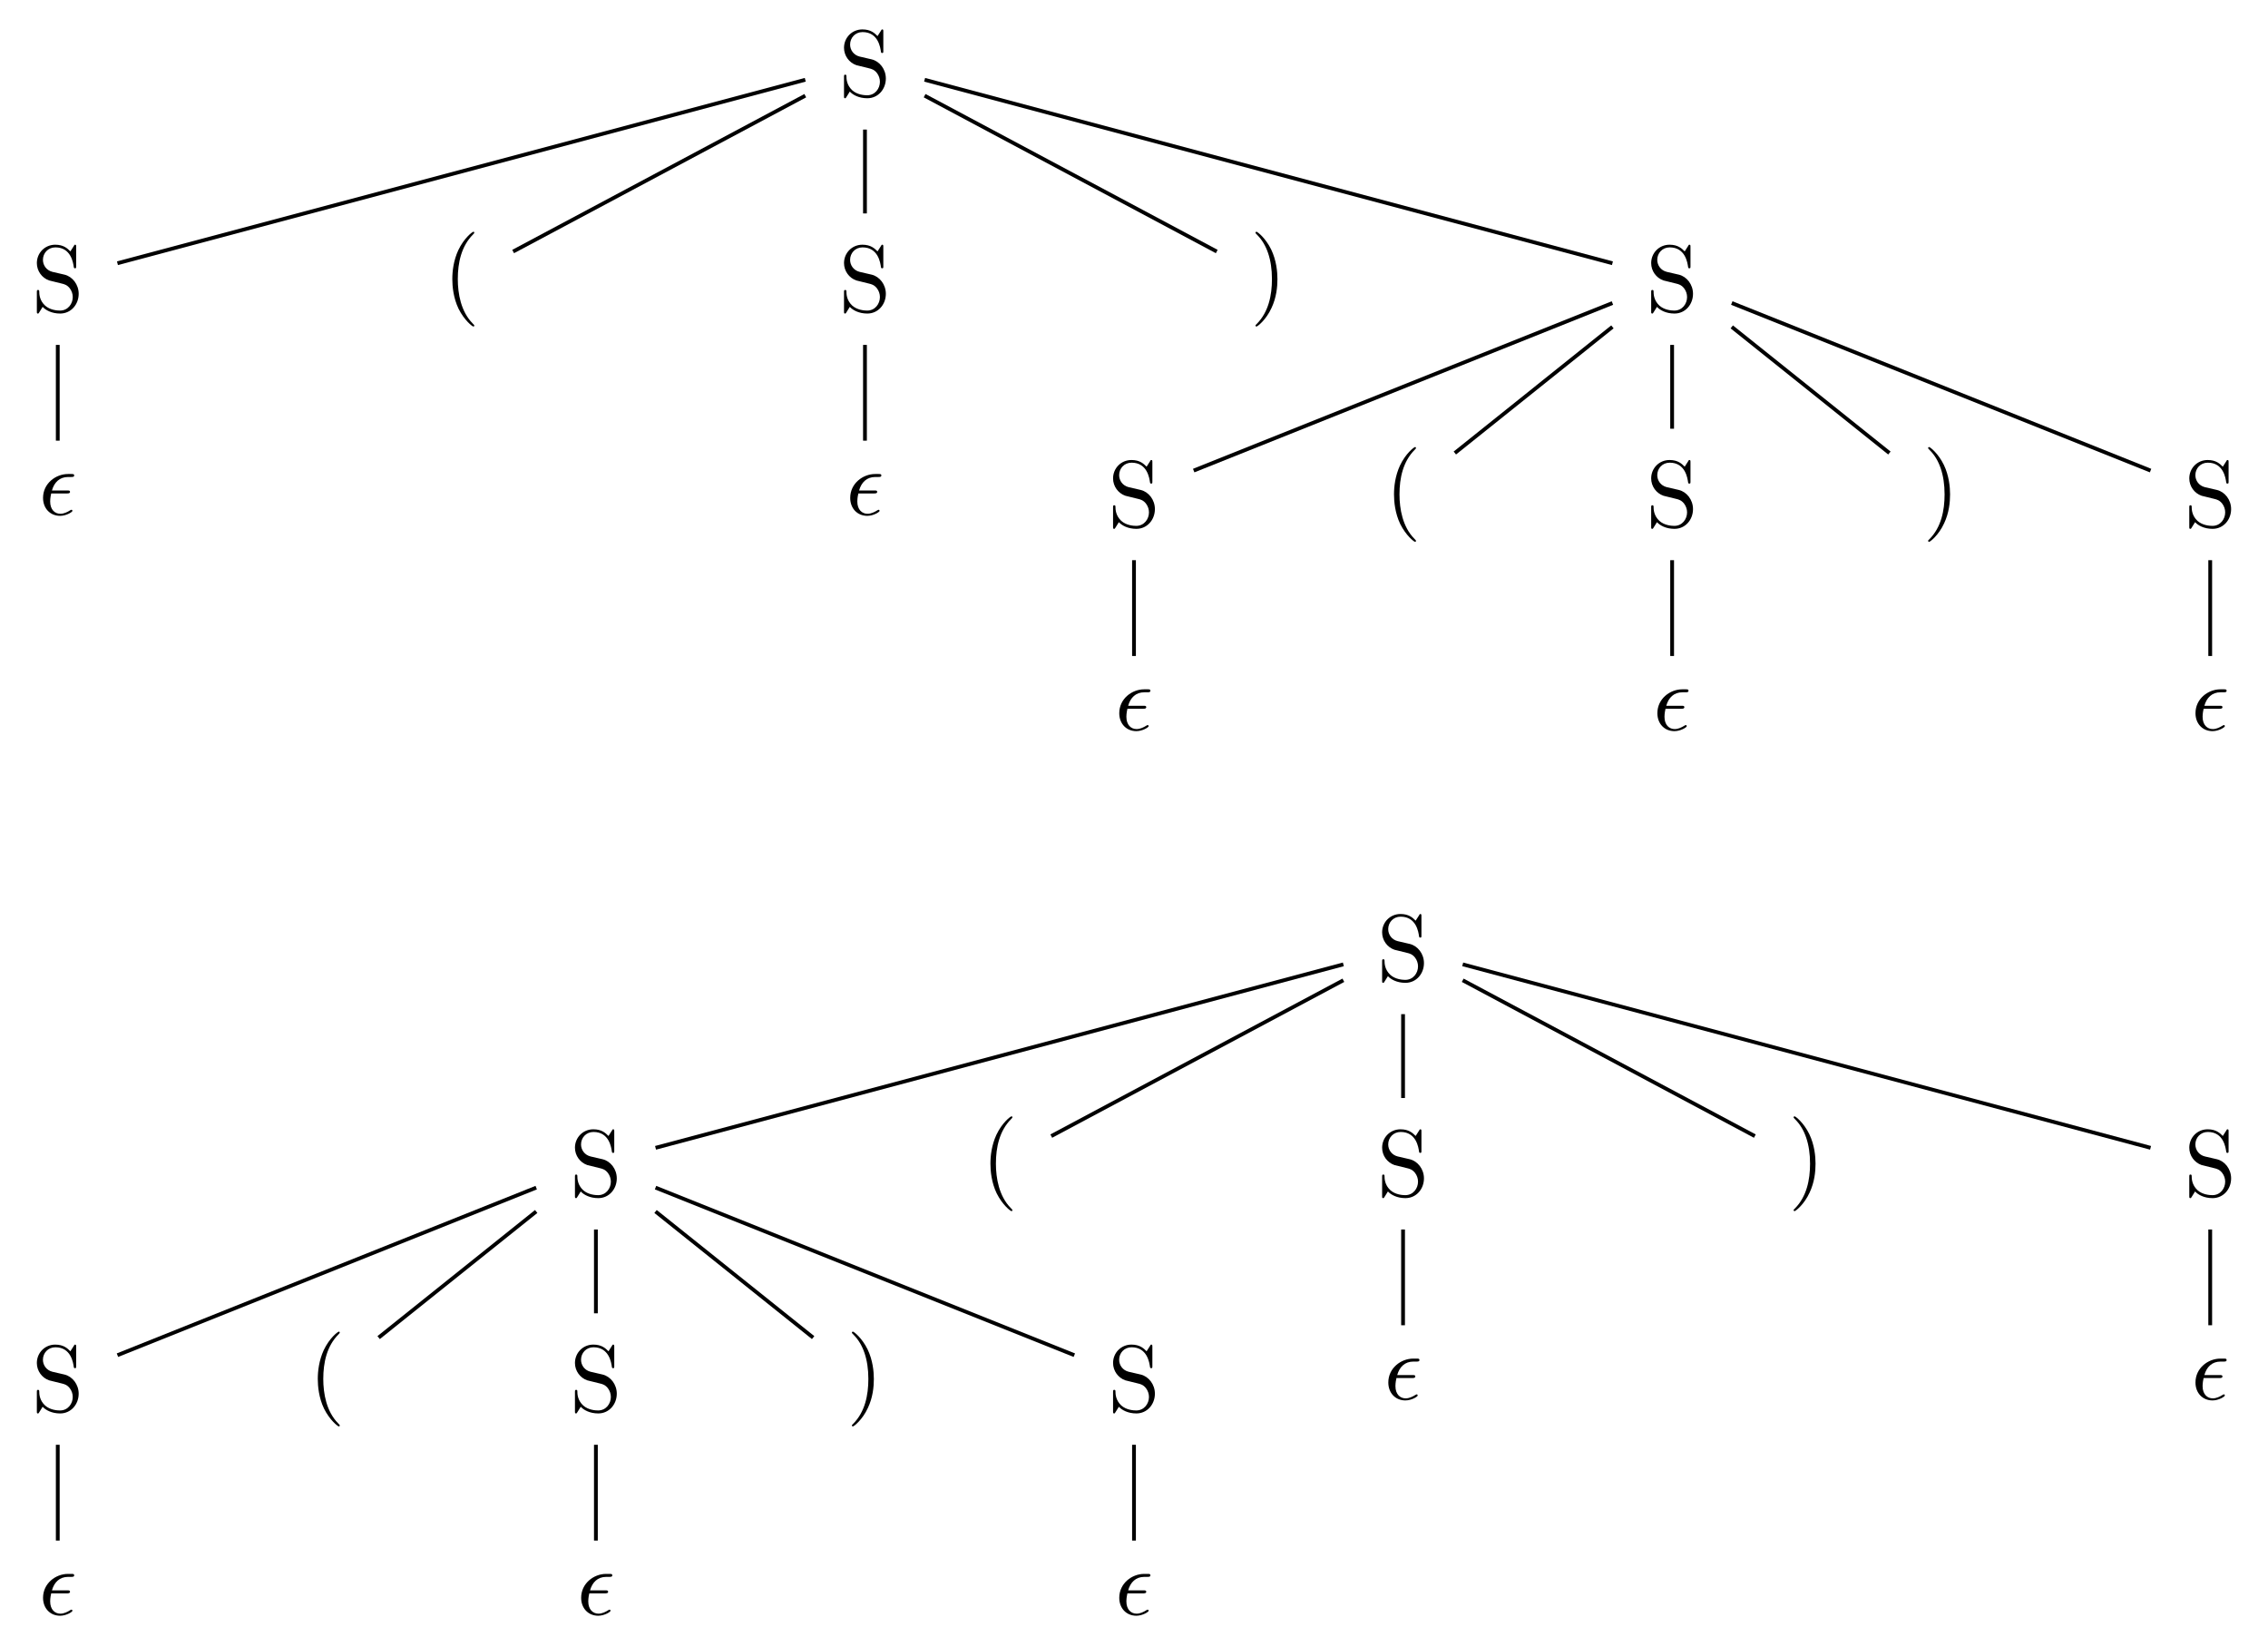
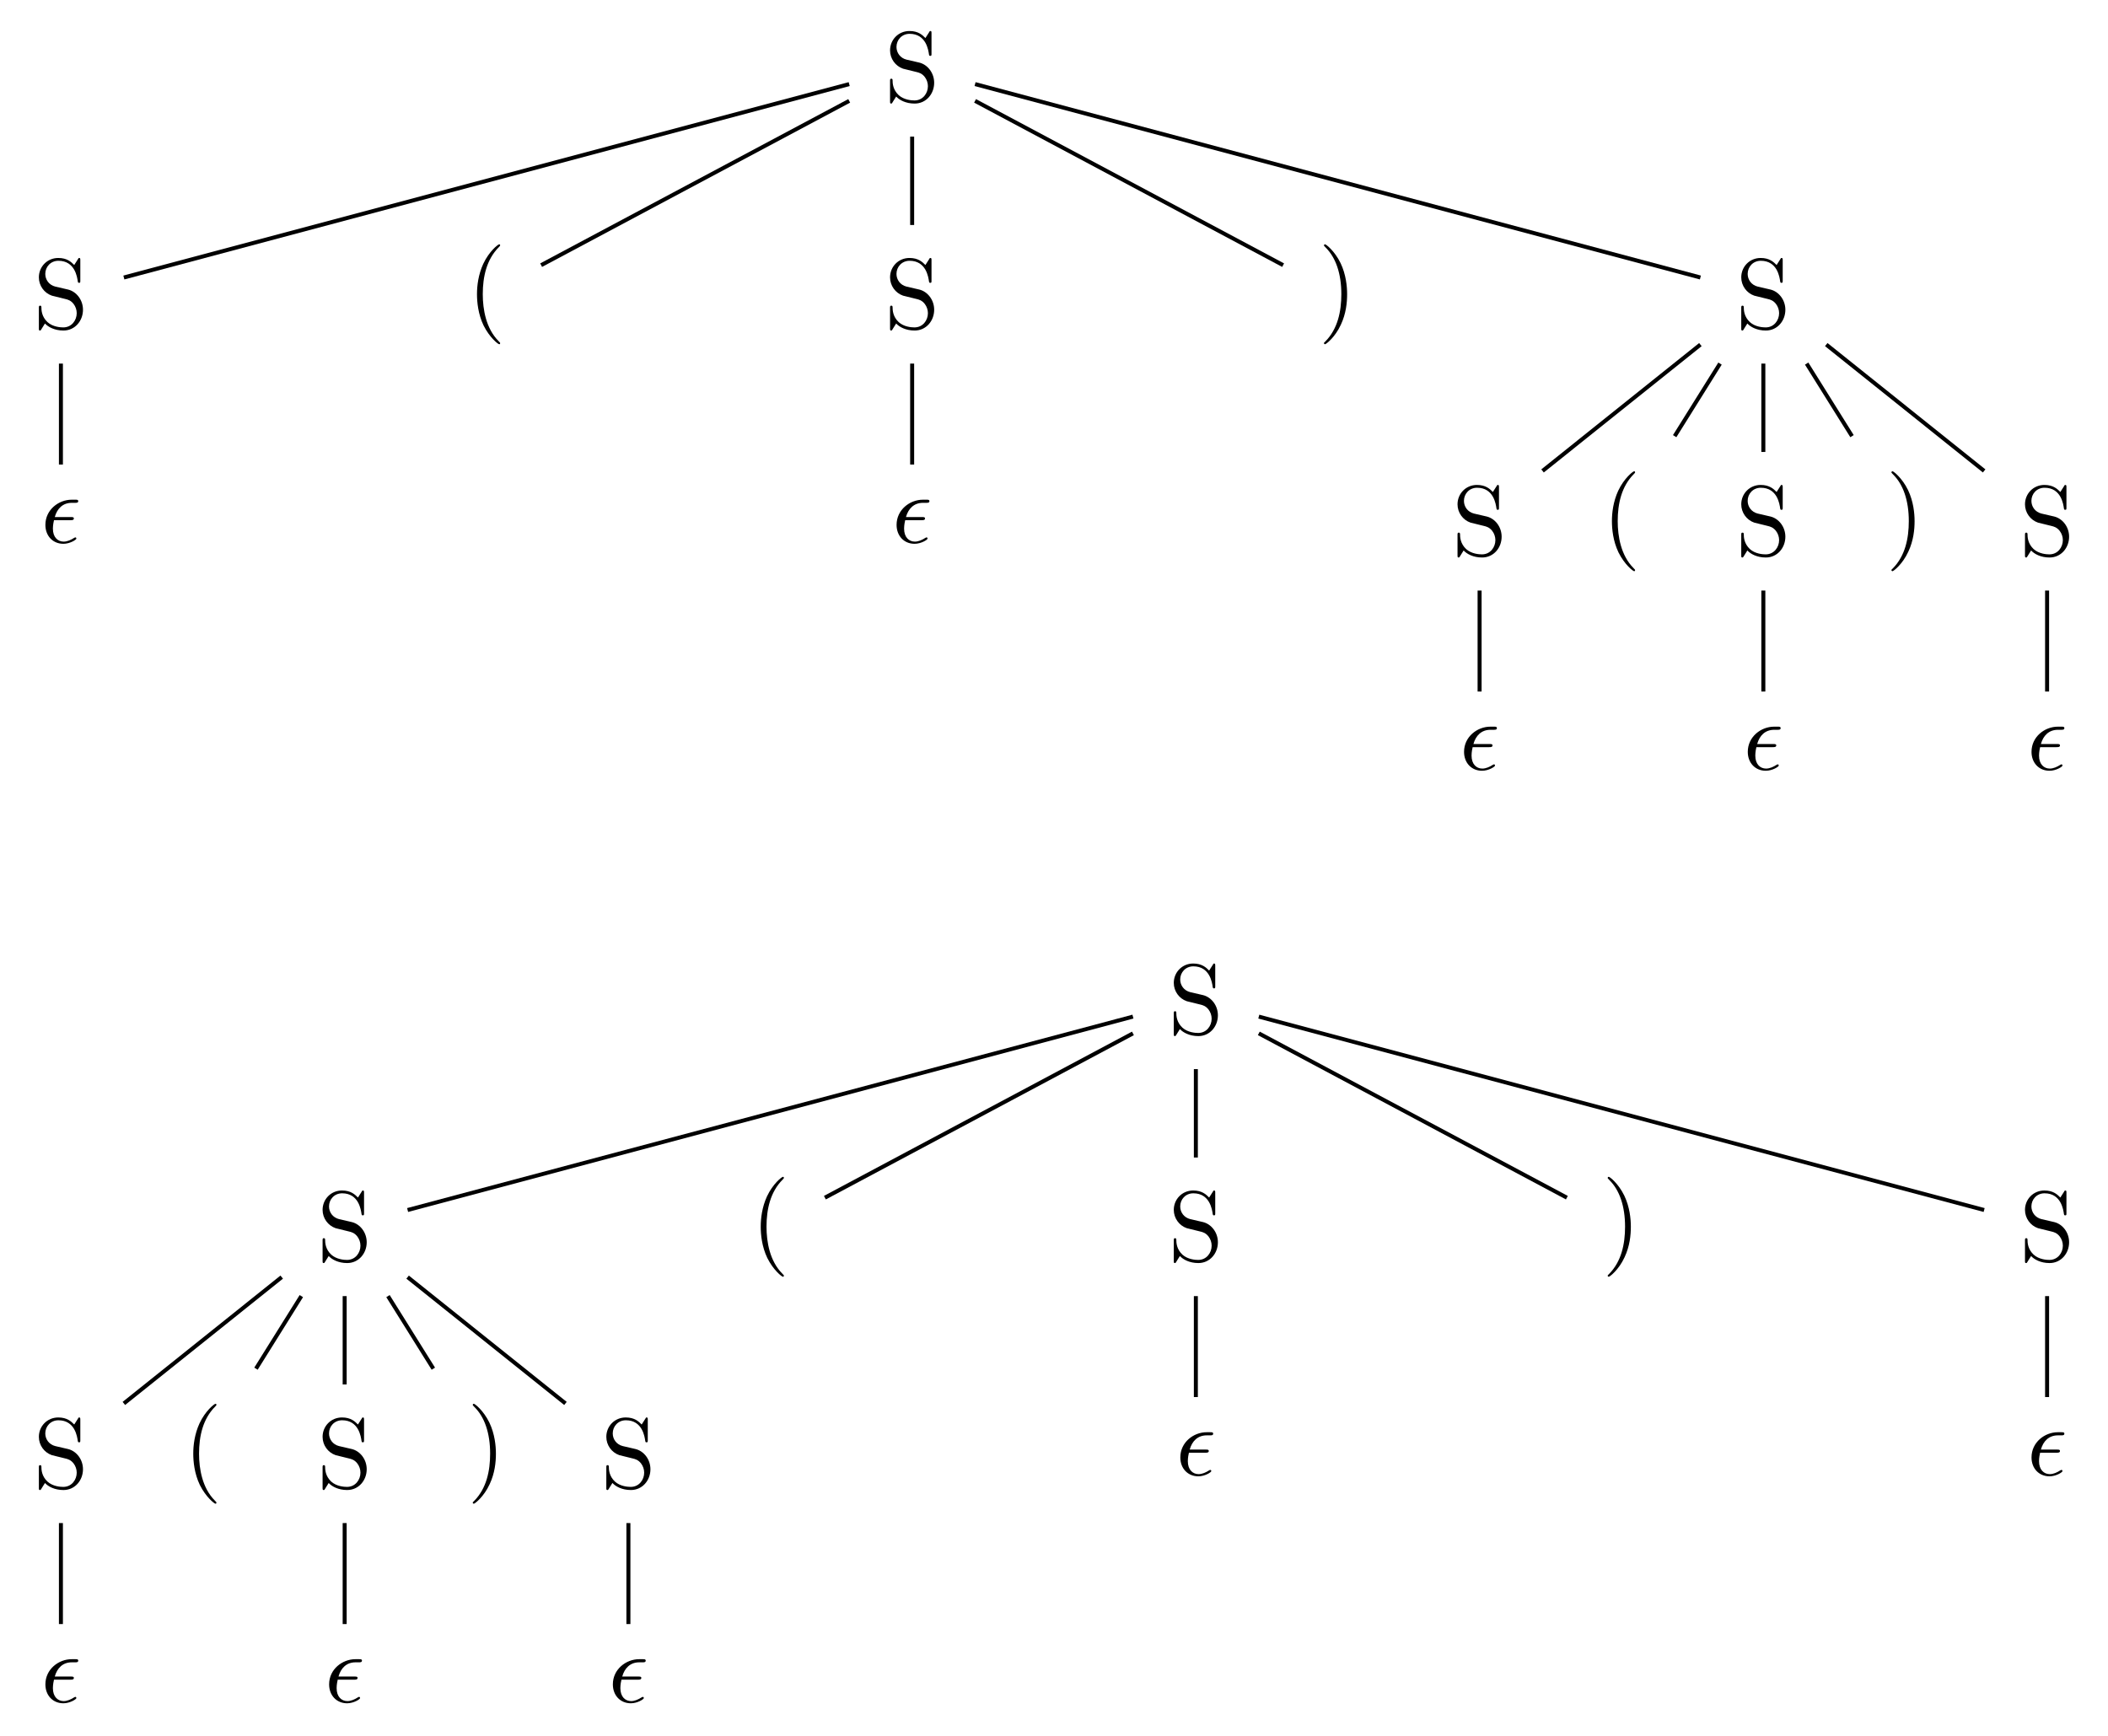
- <svg xmlns="http://www.w3.org/2000/svg" xmlns:xlink="http://www.w3.org/1999/xlink" width="238.947pt" height="173.394pt" viewBox="0 0 238.947 173.394">
+ <svg xmlns="http://www.w3.org/2000/svg" xmlns:xlink="http://www.w3.org/1999/xlink" width="210.601pt" height="173.394pt" viewBox="0 0 210.601 173.394">
  <defs>
    <g>
      <g id="glyph-0-0">
        <path d="M 3.484 -3.875 L 2.203 -4.172 C 1.578 -4.328 1.203 -4.859 1.203 -5.438 C 1.203 -6.141 1.734 -6.75 2.516 -6.75 C 4.172 -6.75 4.391 -5.109 4.453 -4.672 C 4.469 -4.609 4.469 -4.547 4.578 -4.547 C 4.703 -4.547 4.703 -4.594 4.703 -4.781 L 4.703 -6.781 C 4.703 -6.953 4.703 -7.031 4.594 -7.031 C 4.531 -7.031 4.516 -7.016 4.453 -6.891 L 4.094 -6.328 C 3.797 -6.625 3.391 -7.031 2.5 -7.031 C 1.391 -7.031 0.562 -6.156 0.562 -5.094 C 0.562 -4.266 1.094 -3.531 1.859 -3.266 C 1.969 -3.234 2.484 -3.109 3.188 -2.938 C 3.453 -2.875 3.75 -2.797 4.031 -2.438 C 4.234 -2.172 4.344 -1.844 4.344 -1.516 C 4.344 -0.812 3.844 -0.094 3 -0.094 C 2.719 -0.094 1.953 -0.141 1.422 -0.625 C 0.844 -1.172 0.812 -1.797 0.812 -2.156 C 0.797 -2.266 0.719 -2.266 0.688 -2.266 C 0.562 -2.266 0.562 -2.188 0.562 -2.016 L 0.562 -0.016 C 0.562 0.156 0.562 0.219 0.672 0.219 C 0.734 0.219 0.75 0.203 0.812 0.094 C 0.812 0.078 0.844 0.047 1.172 -0.484 C 1.484 -0.141 2.125 0.219 3.016 0.219 C 4.172 0.219 4.969 -0.75 4.969 -1.859 C 4.969 -2.844 4.312 -3.672 3.484 -3.875 Z M 3.484 -3.875 " />
      </g>
      <g id="glyph-0-1">
        <path d="M 3.297 2.391 C 3.297 2.359 3.297 2.344 3.125 2.172 C 1.891 0.922 1.562 -0.969 1.562 -2.5 C 1.562 -4.234 1.938 -5.969 3.172 -7.203 C 3.297 -7.328 3.297 -7.344 3.297 -7.375 C 3.297 -7.453 3.266 -7.484 3.203 -7.484 C 3.094 -7.484 2.203 -6.797 1.609 -5.531 C 1.109 -4.438 0.984 -3.328 0.984 -2.5 C 0.984 -1.719 1.094 -0.516 1.641 0.625 C 2.25 1.844 3.094 2.5 3.203 2.5 C 3.266 2.5 3.297 2.469 3.297 2.391 Z M 3.297 2.391 " />
      </g>
      <g id="glyph-0-2">
        <path d="M 2.875 -2.5 C 2.875 -3.266 2.766 -4.469 2.219 -5.609 C 1.625 -6.828 0.766 -7.484 0.672 -7.484 C 0.609 -7.484 0.562 -7.438 0.562 -7.375 C 0.562 -7.344 0.562 -7.328 0.75 -7.141 C 1.734 -6.156 2.297 -4.578 2.297 -2.5 C 2.297 -0.781 1.938 0.969 0.703 2.219 C 0.562 2.344 0.562 2.359 0.562 2.391 C 0.562 2.453 0.609 2.5 0.672 2.5 C 0.766 2.5 1.672 1.812 2.25 0.547 C 2.766 -0.547 2.875 -1.656 2.875 -2.5 Z M 2.875 -2.5 " />
      </g>
      <g id="glyph-1-0">
        <path d="M 2.969 -2.25 C 3.125 -2.25 3.312 -2.25 3.312 -2.422 C 3.312 -2.562 3.188 -2.562 3.016 -2.562 L 1.406 -2.562 C 1.641 -3.406 2.203 -3.984 3.109 -3.984 L 3.422 -3.984 C 3.594 -3.984 3.75 -3.984 3.75 -4.156 C 3.75 -4.297 3.625 -4.297 3.453 -4.297 L 3.094 -4.297 C 1.797 -4.297 0.469 -3.297 0.469 -1.781 C 0.469 -0.672 1.219 0.109 2.266 0.109 C 2.922 0.109 3.562 -0.297 3.562 -0.406 C 3.562 -0.422 3.562 -0.531 3.469 -0.531 C 3.453 -0.531 3.422 -0.531 3.344 -0.484 C 3.031 -0.281 2.656 -0.109 2.297 -0.109 C 1.719 -0.109 1.219 -0.531 1.219 -1.406 C 1.219 -1.75 1.297 -2.141 1.328 -2.25 Z M 2.969 -2.25 " />
      </g>
    </g>
  </defs>
  <g fill="rgb(0%, 0%, 0%)" fill-opacity="1">
    <use xlink:href="#glyph-0-0" x="88.36" y="10.129" />
  </g>
  <g fill="rgb(0%, 0%, 0%)" fill-opacity="1">
    <use xlink:href="#glyph-0-0" x="3.321" y="32.806" />
  </g>
  <path fill="none" stroke-width="0.399" stroke-linecap="butt" stroke-linejoin="miter" stroke="rgb(0%, 0%, 0%)" stroke-opacity="1" stroke-miterlimit="10" d="M -6.287 -1.677 L -78.752 -21.002 " transform="matrix(1, 0, 0, -1, 91.127, 6.725)" />
  <g fill="rgb(0%, 0%, 0%)" fill-opacity="1">
    <use xlink:href="#glyph-1-0" x="4.066" y="54.224" />
  </g>
  <path fill="none" stroke-width="0.399" stroke-linecap="butt" stroke-linejoin="miter" stroke="rgb(0%, 0%, 0%)" stroke-opacity="1" stroke-miterlimit="10" d="M -85.041 -29.603 L -85.041 -39.689 " transform="matrix(1, 0, 0, -1, 91.127, 6.725)" />
  <g fill="rgb(0%, 0%, 0%)" fill-opacity="1">
    <use xlink:href="#glyph-0-1" x="46.67" y="31.893" />
  </g>
  <path fill="none" stroke-width="0.399" stroke-linecap="butt" stroke-linejoin="miter" stroke="rgb(0%, 0%, 0%)" stroke-opacity="1" stroke-miterlimit="10" d="M -6.287 -3.353 L -37.065 -19.767 " transform="matrix(1, 0, 0, -1, 91.127, 6.725)" />
  <g fill="rgb(0%, 0%, 0%)" fill-opacity="1">
    <use xlink:href="#glyph-0-0" x="88.36" y="32.806" />
  </g>
  <path fill="none" stroke-width="0.399" stroke-linecap="butt" stroke-linejoin="miter" stroke="rgb(0%, 0%, 0%)" stroke-opacity="1" stroke-miterlimit="10" d="M 0.002 -6.923 L 0.002 -15.755 " transform="matrix(1, 0, 0, -1, 91.127, 6.725)" />
  <g fill="rgb(0%, 0%, 0%)" fill-opacity="1">
    <use xlink:href="#glyph-1-0" x="89.105" y="54.224" />
  </g>
  <path fill="none" stroke-width="0.399" stroke-linecap="butt" stroke-linejoin="miter" stroke="rgb(0%, 0%, 0%)" stroke-opacity="1" stroke-miterlimit="10" d="M 0.002 -29.603 L 0.002 -39.689 " transform="matrix(1, 0, 0, -1, 91.127, 6.725)" />
  <g fill="rgb(0%, 0%, 0%)" fill-opacity="1">
    <use xlink:href="#glyph-0-2" x="131.71" y="31.893" />
  </g>
  <path fill="none" stroke-width="0.399" stroke-linecap="butt" stroke-linejoin="miter" stroke="rgb(0%, 0%, 0%)" stroke-opacity="1" stroke-miterlimit="10" d="M 6.287 -3.353 L 37.064 -19.767 " transform="matrix(1, 0, 0, -1, 91.127, 6.725)" />
  <g fill="rgb(0%, 0%, 0%)" fill-opacity="1">
    <use xlink:href="#glyph-0-0" x="173.399" y="32.806" />
  </g>
  <path fill="none" stroke-width="0.399" stroke-linecap="butt" stroke-linejoin="miter" stroke="rgb(0%, 0%, 0%)" stroke-opacity="1" stroke-miterlimit="10" d="M 6.287 -1.677 L 78.752 -21.002 " transform="matrix(1, 0, 0, -1, 91.127, 6.725)" />
  <g fill="rgb(0%, 0%, 0%)" fill-opacity="1">
-     <use xlink:href="#glyph-0-0" x="116.706" y="55.483" />
+     <use xlink:href="#glyph-0-0" x="145.053" y="55.483" />
  </g>
-   <path fill="none" stroke-width="0.399" stroke-linecap="butt" stroke-linejoin="miter" stroke="rgb(0%, 0%, 0%)" stroke-opacity="1" stroke-miterlimit="10" d="M 78.752 -25.193 L 34.635 -42.841 " transform="matrix(1, 0, 0, -1, 91.127, 6.725)" />
+   <path fill="none" stroke-width="0.399" stroke-linecap="butt" stroke-linejoin="miter" stroke="rgb(0%, 0%, 0%)" stroke-opacity="1" stroke-miterlimit="10" d="M 78.752 -27.705 L 62.982 -40.326 " transform="matrix(1, 0, 0, -1, 91.127, 6.725)" />
  <g fill="rgb(0%, 0%, 0%)" fill-opacity="1">
-     <use xlink:href="#glyph-1-0" x="117.452" y="76.901" />
+     <use xlink:href="#glyph-1-0" x="145.798" y="76.901" />
  </g>
-   <path fill="none" stroke-width="0.399" stroke-linecap="butt" stroke-linejoin="miter" stroke="rgb(0%, 0%, 0%)" stroke-opacity="1" stroke-miterlimit="10" d="M 28.346 -52.279 L 28.346 -62.369 " transform="matrix(1, 0, 0, -1, 91.127, 6.725)" />
+   <path fill="none" stroke-width="0.399" stroke-linecap="butt" stroke-linejoin="miter" stroke="rgb(0%, 0%, 0%)" stroke-opacity="1" stroke-miterlimit="10" d="M 56.693 -52.279 L 56.693 -62.369 " transform="matrix(1, 0, 0, -1, 91.127, 6.725)" />
  <g fill="rgb(0%, 0%, 0%)" fill-opacity="1">
-     <use xlink:href="#glyph-0-1" x="145.883" y="54.57" />
+     <use xlink:href="#glyph-0-1" x="160.056" y="54.57" />
  </g>
-   <path fill="none" stroke-width="0.399" stroke-linecap="butt" stroke-linejoin="miter" stroke="rgb(0%, 0%, 0%)" stroke-opacity="1" stroke-miterlimit="10" d="M 78.752 -27.705 L 62.15 -40.99 " transform="matrix(1, 0, 0, -1, 91.127, 6.725)" />
+   <path fill="none" stroke-width="0.399" stroke-linecap="butt" stroke-linejoin="miter" stroke="rgb(0%, 0%, 0%)" stroke-opacity="1" stroke-miterlimit="10" d="M 80.713 -29.603 L 76.182 -36.853 " transform="matrix(1, 0, 0, -1, 91.127, 6.725)" />
  <g fill="rgb(0%, 0%, 0%)" fill-opacity="1">
    <use xlink:href="#glyph-0-0" x="173.399" y="55.483" />
  </g>
  <path fill="none" stroke-width="0.399" stroke-linecap="butt" stroke-linejoin="miter" stroke="rgb(0%, 0%, 0%)" stroke-opacity="1" stroke-miterlimit="10" d="M 85.041 -29.603 L 85.041 -38.431 " transform="matrix(1, 0, 0, -1, 91.127, 6.725)" />
  <g fill="rgb(0%, 0%, 0%)" fill-opacity="1">
    <use xlink:href="#glyph-1-0" x="174.145" y="76.901" />
  </g>
  <path fill="none" stroke-width="0.399" stroke-linecap="butt" stroke-linejoin="miter" stroke="rgb(0%, 0%, 0%)" stroke-opacity="1" stroke-miterlimit="10" d="M 85.041 -52.279 L 85.041 -62.369 " transform="matrix(1, 0, 0, -1, 91.127, 6.725)" />
  <g fill="rgb(0%, 0%, 0%)" fill-opacity="1">
-     <use xlink:href="#glyph-0-2" x="202.576" y="54.57" />
+     <use xlink:href="#glyph-0-2" x="188.403" y="54.57" />
  </g>
-   <path fill="none" stroke-width="0.399" stroke-linecap="butt" stroke-linejoin="miter" stroke="rgb(0%, 0%, 0%)" stroke-opacity="1" stroke-miterlimit="10" d="M 91.326 -27.705 L 107.932 -40.99 " transform="matrix(1, 0, 0, -1, 91.127, 6.725)" />
+   <path fill="none" stroke-width="0.399" stroke-linecap="butt" stroke-linejoin="miter" stroke="rgb(0%, 0%, 0%)" stroke-opacity="1" stroke-miterlimit="10" d="M 89.369 -29.603 L 93.9 -36.853 " transform="matrix(1, 0, 0, -1, 91.127, 6.725)" />
  <g fill="rgb(0%, 0%, 0%)" fill-opacity="1">
-     <use xlink:href="#glyph-0-0" x="230.092" y="55.483" />
+     <use xlink:href="#glyph-0-0" x="201.746" y="55.483" />
  </g>
-   <path fill="none" stroke-width="0.399" stroke-linecap="butt" stroke-linejoin="miter" stroke="rgb(0%, 0%, 0%)" stroke-opacity="1" stroke-miterlimit="10" d="M 91.326 -25.193 L 135.447 -42.841 " transform="matrix(1, 0, 0, -1, 91.127, 6.725)" />
+   <path fill="none" stroke-width="0.399" stroke-linecap="butt" stroke-linejoin="miter" stroke="rgb(0%, 0%, 0%)" stroke-opacity="1" stroke-miterlimit="10" d="M 91.326 -27.705 L 107.1 -40.326 " transform="matrix(1, 0, 0, -1, 91.127, 6.725)" />
  <g fill="rgb(0%, 0%, 0%)" fill-opacity="1">
-     <use xlink:href="#glyph-1-0" x="230.838" y="76.901" />
+     <use xlink:href="#glyph-1-0" x="202.491" y="76.901" />
  </g>
-   <path fill="none" stroke-width="0.399" stroke-linecap="butt" stroke-linejoin="miter" stroke="rgb(0%, 0%, 0%)" stroke-opacity="1" stroke-miterlimit="10" d="M 141.732 -52.279 L 141.732 -62.369 " transform="matrix(1, 0, 0, -1, 91.127, 6.725)" />
+   <path fill="none" stroke-width="0.399" stroke-linecap="butt" stroke-linejoin="miter" stroke="rgb(0%, 0%, 0%)" stroke-opacity="1" stroke-miterlimit="10" d="M 113.389 -52.279 L 113.389 -62.369 " transform="matrix(1, 0, 0, -1, 91.127, 6.725)" />
  <g fill="rgb(0%, 0%, 0%)" fill-opacity="1">
-     <use xlink:href="#glyph-0-0" x="145.053" y="103.301" />
+     <use xlink:href="#glyph-0-0" x="116.706" y="103.301" />
  </g>
  <g fill="rgb(0%, 0%, 0%)" fill-opacity="1">
-     <use xlink:href="#glyph-0-0" x="60.013" y="125.978" />
+     <use xlink:href="#glyph-0-0" x="31.667" y="125.978" />
  </g>
-   <path fill="none" stroke-width="0.399" stroke-linecap="butt" stroke-linejoin="miter" stroke="rgb(0%, 0%, 0%)" stroke-opacity="1" stroke-miterlimit="10" d="M -6.289 -1.677 L -78.754 -21.001 " transform="matrix(1, 0, 0, -1, 147.82, 99.897)" />
+   <path fill="none" stroke-width="0.399" stroke-linecap="butt" stroke-linejoin="miter" stroke="rgb(0%, 0%, 0%)" stroke-opacity="1" stroke-miterlimit="10" d="M -6.287 -1.677 L -78.751 -21.001 " transform="matrix(1, 0, 0, -1, 119.474, 99.897)" />
  <g fill="rgb(0%, 0%, 0%)" fill-opacity="1">
-     <use xlink:href="#glyph-0-0" x="3.32" y="148.656" />
+     <use xlink:href="#glyph-0-0" x="3.321" y="148.656" />
  </g>
-   <path fill="none" stroke-width="0.399" stroke-linecap="butt" stroke-linejoin="miter" stroke="rgb(0%, 0%, 0%)" stroke-opacity="1" stroke-miterlimit="10" d="M -91.328 -25.193 L -135.445 -42.841 " transform="matrix(1, 0, 0, -1, 147.82, 99.897)" />
+   <path fill="none" stroke-width="0.399" stroke-linecap="butt" stroke-linejoin="miter" stroke="rgb(0%, 0%, 0%)" stroke-opacity="1" stroke-miterlimit="10" d="M -91.329 -27.705 L -107.099 -40.326 " transform="matrix(1, 0, 0, -1, 119.474, 99.897)" />
  <g fill="rgb(0%, 0%, 0%)" fill-opacity="1">
    <use xlink:href="#glyph-1-0" x="4.066" y="170.073" />
  </g>
-   <path fill="none" stroke-width="0.399" stroke-linecap="butt" stroke-linejoin="miter" stroke="rgb(0%, 0%, 0%)" stroke-opacity="1" stroke-miterlimit="10" d="M -141.734 -52.279 L -141.734 -62.369 " transform="matrix(1, 0, 0, -1, 147.82, 99.897)" />
+   <path fill="none" stroke-width="0.399" stroke-linecap="butt" stroke-linejoin="miter" stroke="rgb(0%, 0%, 0%)" stroke-opacity="1" stroke-miterlimit="10" d="M -113.388 -52.279 L -113.388 -62.369 " transform="matrix(1, 0, 0, -1, 119.474, 99.897)" />
  <g fill="rgb(0%, 0%, 0%)" fill-opacity="1">
-     <use xlink:href="#glyph-0-1" x="32.497" y="147.742" />
+     <use xlink:href="#glyph-0-1" x="18.324" y="147.742" />
  </g>
-   <path fill="none" stroke-width="0.399" stroke-linecap="butt" stroke-linejoin="miter" stroke="rgb(0%, 0%, 0%)" stroke-opacity="1" stroke-miterlimit="10" d="M -91.328 -27.708 L -107.929 -40.99 " transform="matrix(1, 0, 0, -1, 147.82, 99.897)" />
+   <path fill="none" stroke-width="0.399" stroke-linecap="butt" stroke-linejoin="miter" stroke="rgb(0%, 0%, 0%)" stroke-opacity="1" stroke-miterlimit="10" d="M -89.369 -29.603 L -93.9 -36.853 " transform="matrix(1, 0, 0, -1, 119.474, 99.897)" />
+   <g fill="rgb(0%, 0%, 0%)" fill-opacity="1">
+     <use xlink:href="#glyph-0-0" x="31.667" y="148.655" />
+   </g>
+   <path fill="none" stroke-width="0.399" stroke-linecap="butt" stroke-linejoin="miter" stroke="rgb(0%, 0%, 0%)" stroke-opacity="1" stroke-miterlimit="10" d="M -85.04 -29.603 L -85.04 -38.431 " transform="matrix(1, 0, 0, -1, 119.474, 99.897)" />
+   <g fill="rgb(0%, 0%, 0%)" fill-opacity="1">
+     <use xlink:href="#glyph-1-0" x="32.412" y="170.073" />
+   </g>
+   <path fill="none" stroke-width="0.399" stroke-linecap="butt" stroke-linejoin="miter" stroke="rgb(0%, 0%, 0%)" stroke-opacity="1" stroke-miterlimit="10" d="M -85.04 -52.279 L -85.04 -62.369 " transform="matrix(1, 0, 0, -1, 119.474, 99.897)" />
+   <g fill="rgb(0%, 0%, 0%)" fill-opacity="1">
+     <use xlink:href="#glyph-0-2" x="46.67" y="147.742" />
+   </g>
+   <path fill="none" stroke-width="0.399" stroke-linecap="butt" stroke-linejoin="miter" stroke="rgb(0%, 0%, 0%)" stroke-opacity="1" stroke-miterlimit="10" d="M -80.712 -29.603 L -76.181 -36.853 " transform="matrix(1, 0, 0, -1, 119.474, 99.897)" />
  <g fill="rgb(0%, 0%, 0%)" fill-opacity="1">
    <use xlink:href="#glyph-0-0" x="60.013" y="148.655" />
  </g>
-   <path fill="none" stroke-width="0.399" stroke-linecap="butt" stroke-linejoin="miter" stroke="rgb(0%, 0%, 0%)" stroke-opacity="1" stroke-miterlimit="10" d="M -85.039 -29.603 L -85.039 -38.431 " transform="matrix(1, 0, 0, -1, 147.82, 99.897)" />
+   <path fill="none" stroke-width="0.399" stroke-linecap="butt" stroke-linejoin="miter" stroke="rgb(0%, 0%, 0%)" stroke-opacity="1" stroke-miterlimit="10" d="M -78.751 -27.705 L -62.982 -40.326 " transform="matrix(1, 0, 0, -1, 119.474, 99.897)" />
  <g fill="rgb(0%, 0%, 0%)" fill-opacity="1">
    <use xlink:href="#glyph-1-0" x="60.759" y="170.073" />
  </g>
-   <path fill="none" stroke-width="0.399" stroke-linecap="butt" stroke-linejoin="miter" stroke="rgb(0%, 0%, 0%)" stroke-opacity="1" stroke-miterlimit="10" d="M -85.039 -52.279 L -85.039 -62.369 " transform="matrix(1, 0, 0, -1, 147.82, 99.897)" />
+   <path fill="none" stroke-width="0.399" stroke-linecap="butt" stroke-linejoin="miter" stroke="rgb(0%, 0%, 0%)" stroke-opacity="1" stroke-miterlimit="10" d="M -56.693 -52.279 L -56.693 -62.369 " transform="matrix(1, 0, 0, -1, 119.474, 99.897)" />
  <g fill="rgb(0%, 0%, 0%)" fill-opacity="1">
-     <use xlink:href="#glyph-0-2" x="89.19" y="147.742" />
+     <use xlink:href="#glyph-0-1" x="75.017" y="125.065" />
  </g>
-   <path fill="none" stroke-width="0.399" stroke-linecap="butt" stroke-linejoin="miter" stroke="rgb(0%, 0%, 0%)" stroke-opacity="1" stroke-miterlimit="10" d="M -78.754 -27.708 L -62.152 -40.99 " transform="matrix(1, 0, 0, -1, 147.82, 99.897)" />
+   <path fill="none" stroke-width="0.399" stroke-linecap="butt" stroke-linejoin="miter" stroke="rgb(0%, 0%, 0%)" stroke-opacity="1" stroke-miterlimit="10" d="M -6.287 -3.353 L -37.064 -19.767 " transform="matrix(1, 0, 0, -1, 119.474, 99.897)" />
  <g fill="rgb(0%, 0%, 0%)" fill-opacity="1">
-     <use xlink:href="#glyph-0-0" x="116.706" y="148.655" />
+     <use xlink:href="#glyph-0-0" x="116.706" y="125.978" />
  </g>
-   <path fill="none" stroke-width="0.399" stroke-linecap="butt" stroke-linejoin="miter" stroke="rgb(0%, 0%, 0%)" stroke-opacity="1" stroke-miterlimit="10" d="M -78.754 -25.193 L -34.633 -42.841 " transform="matrix(1, 0, 0, -1, 147.82, 99.897)" />
+   <path fill="none" stroke-width="0.399" stroke-linecap="butt" stroke-linejoin="miter" stroke="rgb(0%, 0%, 0%)" stroke-opacity="1" stroke-miterlimit="10" d="M -0.001 -6.923 L -0.001 -15.755 " transform="matrix(1, 0, 0, -1, 119.474, 99.897)" />
  <g fill="rgb(0%, 0%, 0%)" fill-opacity="1">
-     <use xlink:href="#glyph-1-0" x="117.452" y="170.073" />
+     <use xlink:href="#glyph-1-0" x="117.452" y="147.396" />
  </g>
-   <path fill="none" stroke-width="0.399" stroke-linecap="butt" stroke-linejoin="miter" stroke="rgb(0%, 0%, 0%)" stroke-opacity="1" stroke-miterlimit="10" d="M -28.347 -52.279 L -28.347 -62.369 " transform="matrix(1, 0, 0, -1, 147.82, 99.897)" />
+   <path fill="none" stroke-width="0.399" stroke-linecap="butt" stroke-linejoin="miter" stroke="rgb(0%, 0%, 0%)" stroke-opacity="1" stroke-miterlimit="10" d="M -0.001 -29.603 L -0.001 -39.689 " transform="matrix(1, 0, 0, -1, 119.474, 99.897)" />
  <g fill="rgb(0%, 0%, 0%)" fill-opacity="1">
-     <use xlink:href="#glyph-0-1" x="103.363" y="125.065" />
+     <use xlink:href="#glyph-0-2" x="160.056" y="125.065" />
  </g>
-   <path fill="none" stroke-width="0.399" stroke-linecap="butt" stroke-linejoin="miter" stroke="rgb(0%, 0%, 0%)" stroke-opacity="1" stroke-miterlimit="10" d="M -6.289 -3.353 L -37.062 -19.767 " transform="matrix(1, 0, 0, -1, 147.82, 99.897)" />
+   <path fill="none" stroke-width="0.399" stroke-linecap="butt" stroke-linejoin="miter" stroke="rgb(0%, 0%, 0%)" stroke-opacity="1" stroke-miterlimit="10" d="M 6.288 -3.353 L 37.065 -19.767 " transform="matrix(1, 0, 0, -1, 119.474, 99.897)" />
  <g fill="rgb(0%, 0%, 0%)" fill-opacity="1">
-     <use xlink:href="#glyph-0-0" x="145.053" y="125.978" />
+     <use xlink:href="#glyph-0-0" x="201.746" y="125.978" />
  </g>
-   <path fill="none" stroke-width="0.399" stroke-linecap="butt" stroke-linejoin="miter" stroke="rgb(0%, 0%, 0%)" stroke-opacity="1" stroke-miterlimit="10" d="M 0 -6.923 L 0 -15.755 " transform="matrix(1, 0, 0, -1, 147.82, 99.897)" />
+   <path fill="none" stroke-width="0.399" stroke-linecap="butt" stroke-linejoin="miter" stroke="rgb(0%, 0%, 0%)" stroke-opacity="1" stroke-miterlimit="10" d="M 6.288 -1.677 L 78.753 -21.001 " transform="matrix(1, 0, 0, -1, 119.474, 99.897)" />
  <g fill="rgb(0%, 0%, 0%)" fill-opacity="1">
-     <use xlink:href="#glyph-1-0" x="145.798" y="147.396" />
+     <use xlink:href="#glyph-1-0" x="202.491" y="147.396" />
  </g>
-   <path fill="none" stroke-width="0.399" stroke-linecap="butt" stroke-linejoin="miter" stroke="rgb(0%, 0%, 0%)" stroke-opacity="1" stroke-miterlimit="10" d="M 0 -29.603 L 0 -39.689 " transform="matrix(1, 0, 0, -1, 147.82, 99.897)" />
-   <g fill="rgb(0%, 0%, 0%)" fill-opacity="1">
-     <use xlink:href="#glyph-0-2" x="188.403" y="125.065" />
-   </g>
-   <path fill="none" stroke-width="0.399" stroke-linecap="butt" stroke-linejoin="miter" stroke="rgb(0%, 0%, 0%)" stroke-opacity="1" stroke-miterlimit="10" d="M 6.285 -3.353 L 37.063 -19.767 " transform="matrix(1, 0, 0, -1, 147.82, 99.897)" />
-   <g fill="rgb(0%, 0%, 0%)" fill-opacity="1">
-     <use xlink:href="#glyph-0-0" x="230.092" y="125.978" />
-   </g>
-   <path fill="none" stroke-width="0.399" stroke-linecap="butt" stroke-linejoin="miter" stroke="rgb(0%, 0%, 0%)" stroke-opacity="1" stroke-miterlimit="10" d="M 6.285 -1.677 L 78.754 -21.001 " transform="matrix(1, 0, 0, -1, 147.82, 99.897)" />
-   <g fill="rgb(0%, 0%, 0%)" fill-opacity="1">
-     <use xlink:href="#glyph-1-0" x="230.837" y="147.396" />
-   </g>
-   <path fill="none" stroke-width="0.399" stroke-linecap="butt" stroke-linejoin="miter" stroke="rgb(0%, 0%, 0%)" stroke-opacity="1" stroke-miterlimit="10" d="M 85.039 -29.603 L 85.039 -39.689 " transform="matrix(1, 0, 0, -1, 147.82, 99.897)" />
+   <path fill="none" stroke-width="0.399" stroke-linecap="butt" stroke-linejoin="miter" stroke="rgb(0%, 0%, 0%)" stroke-opacity="1" stroke-miterlimit="10" d="M 85.042 -29.603 L 85.042 -39.689 " transform="matrix(1, 0, 0, -1, 119.474, 99.897)" />
</svg>
